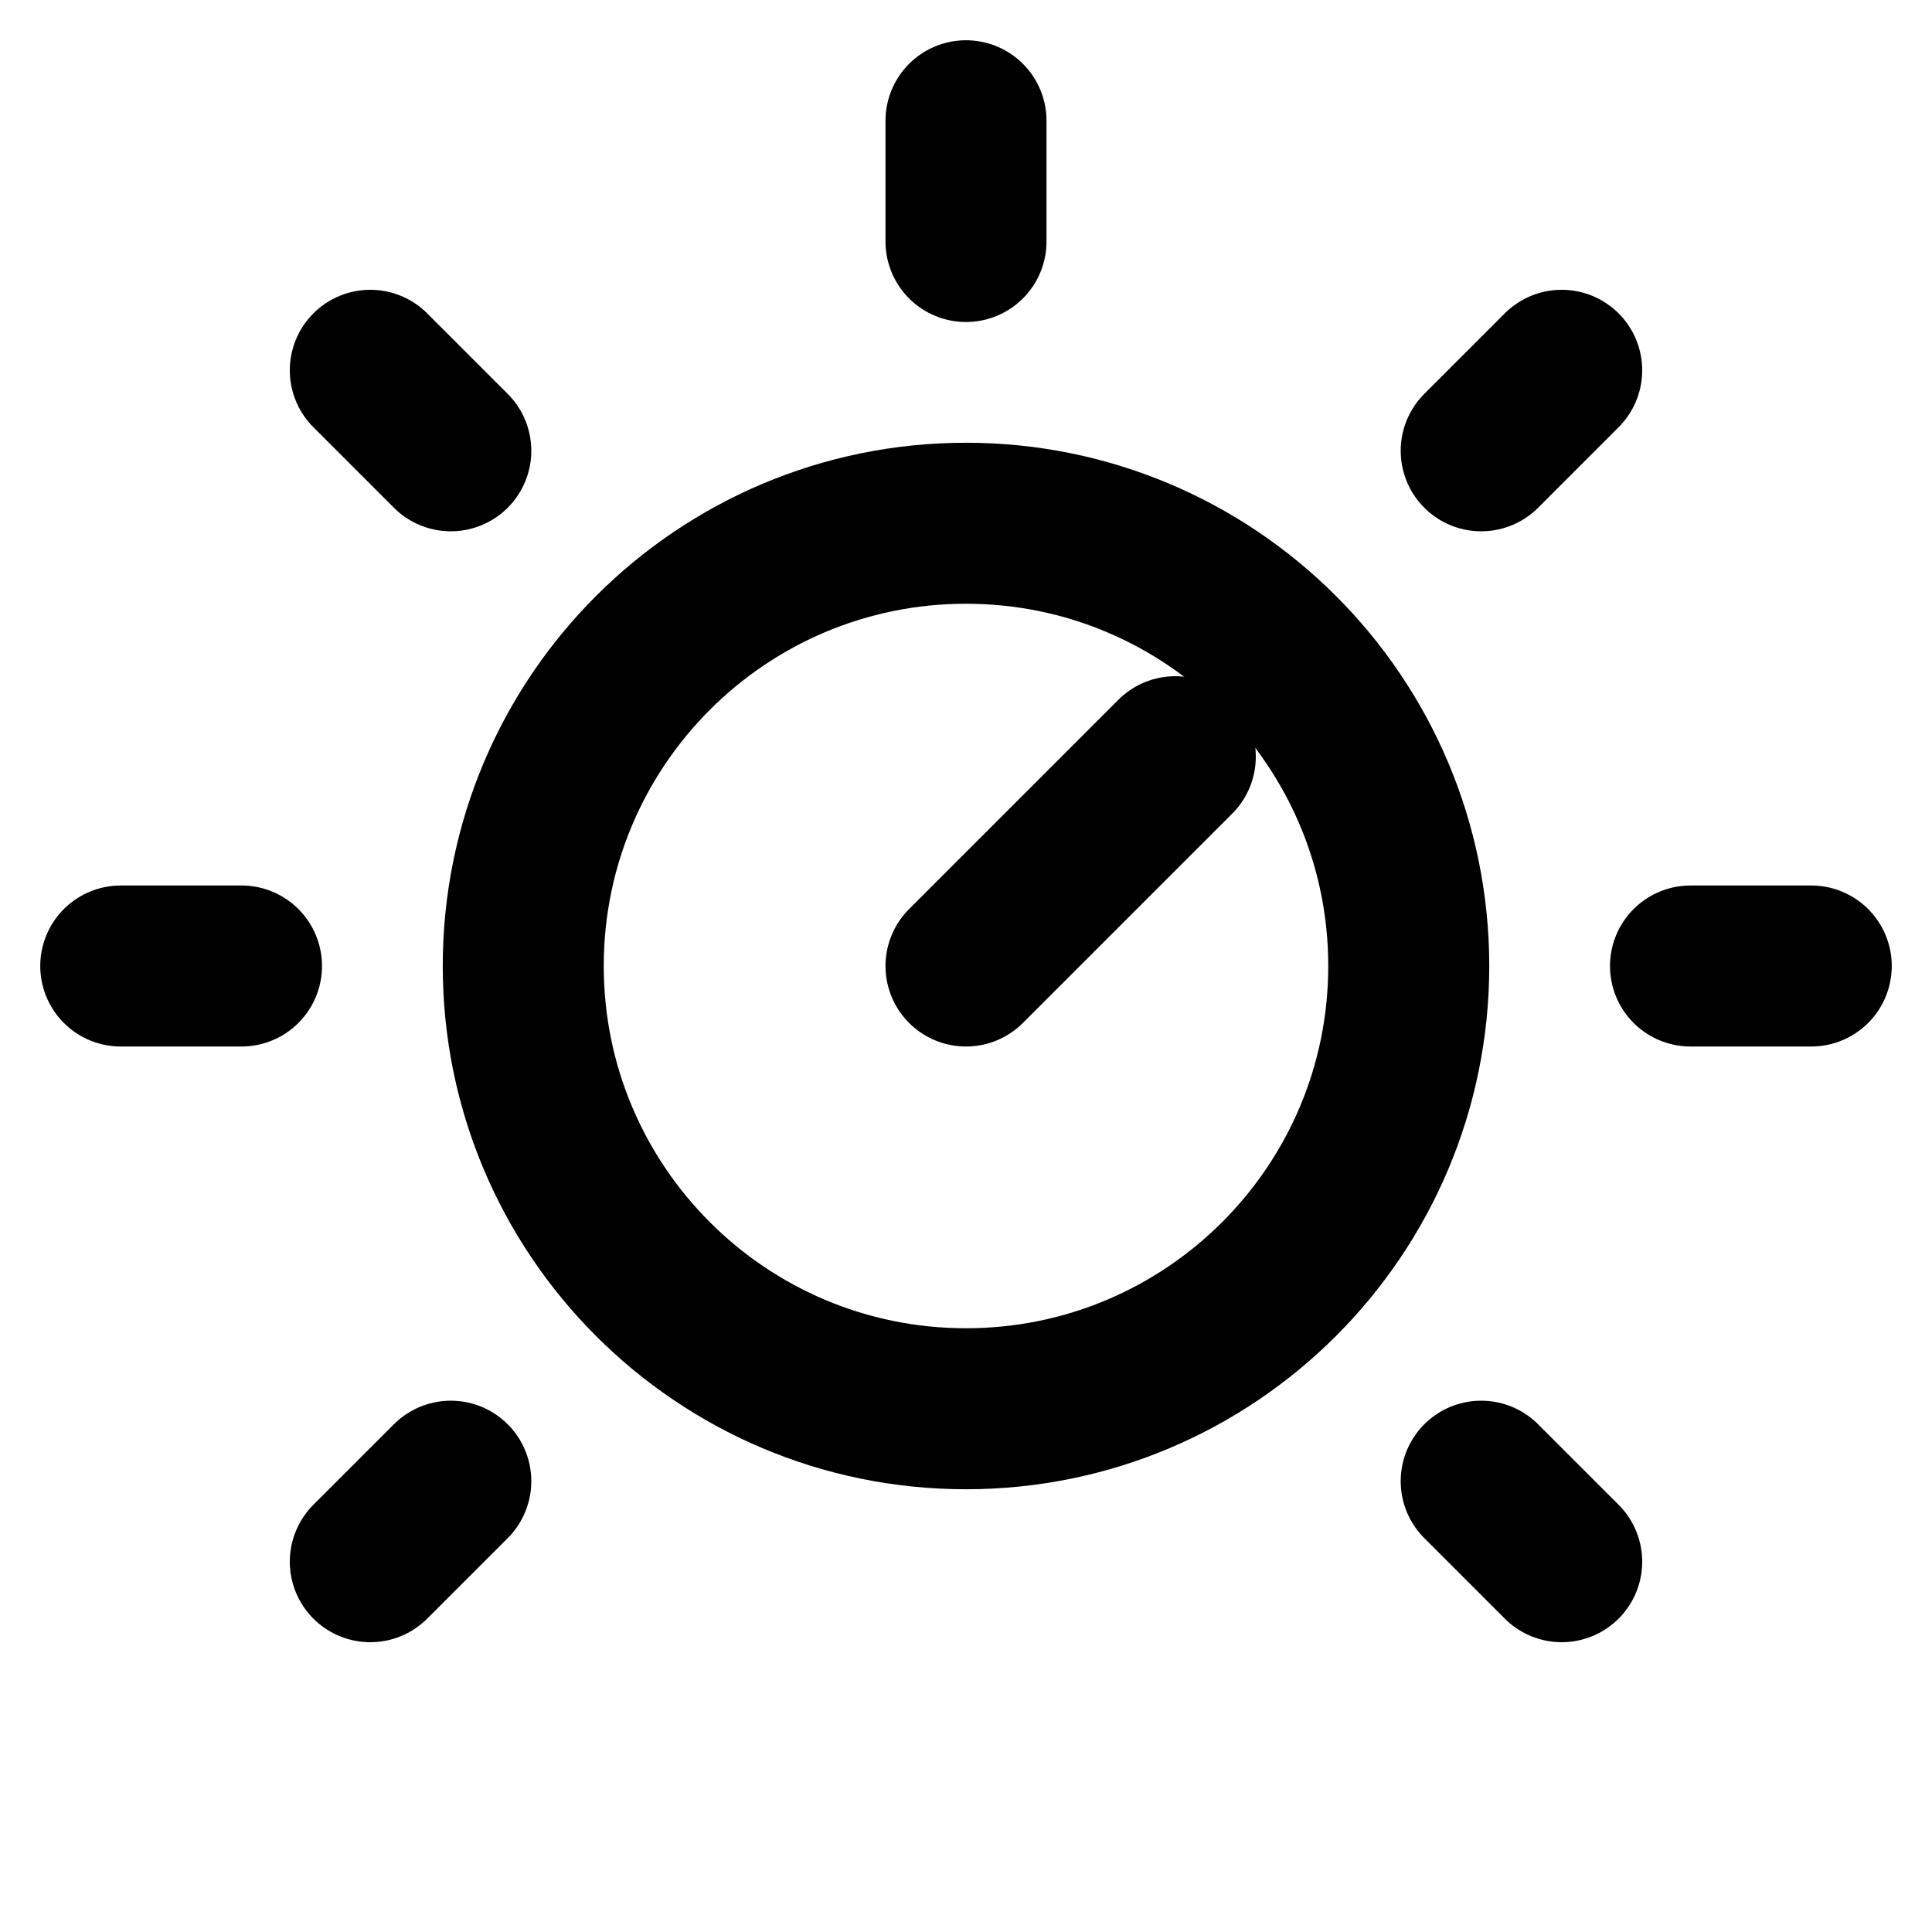
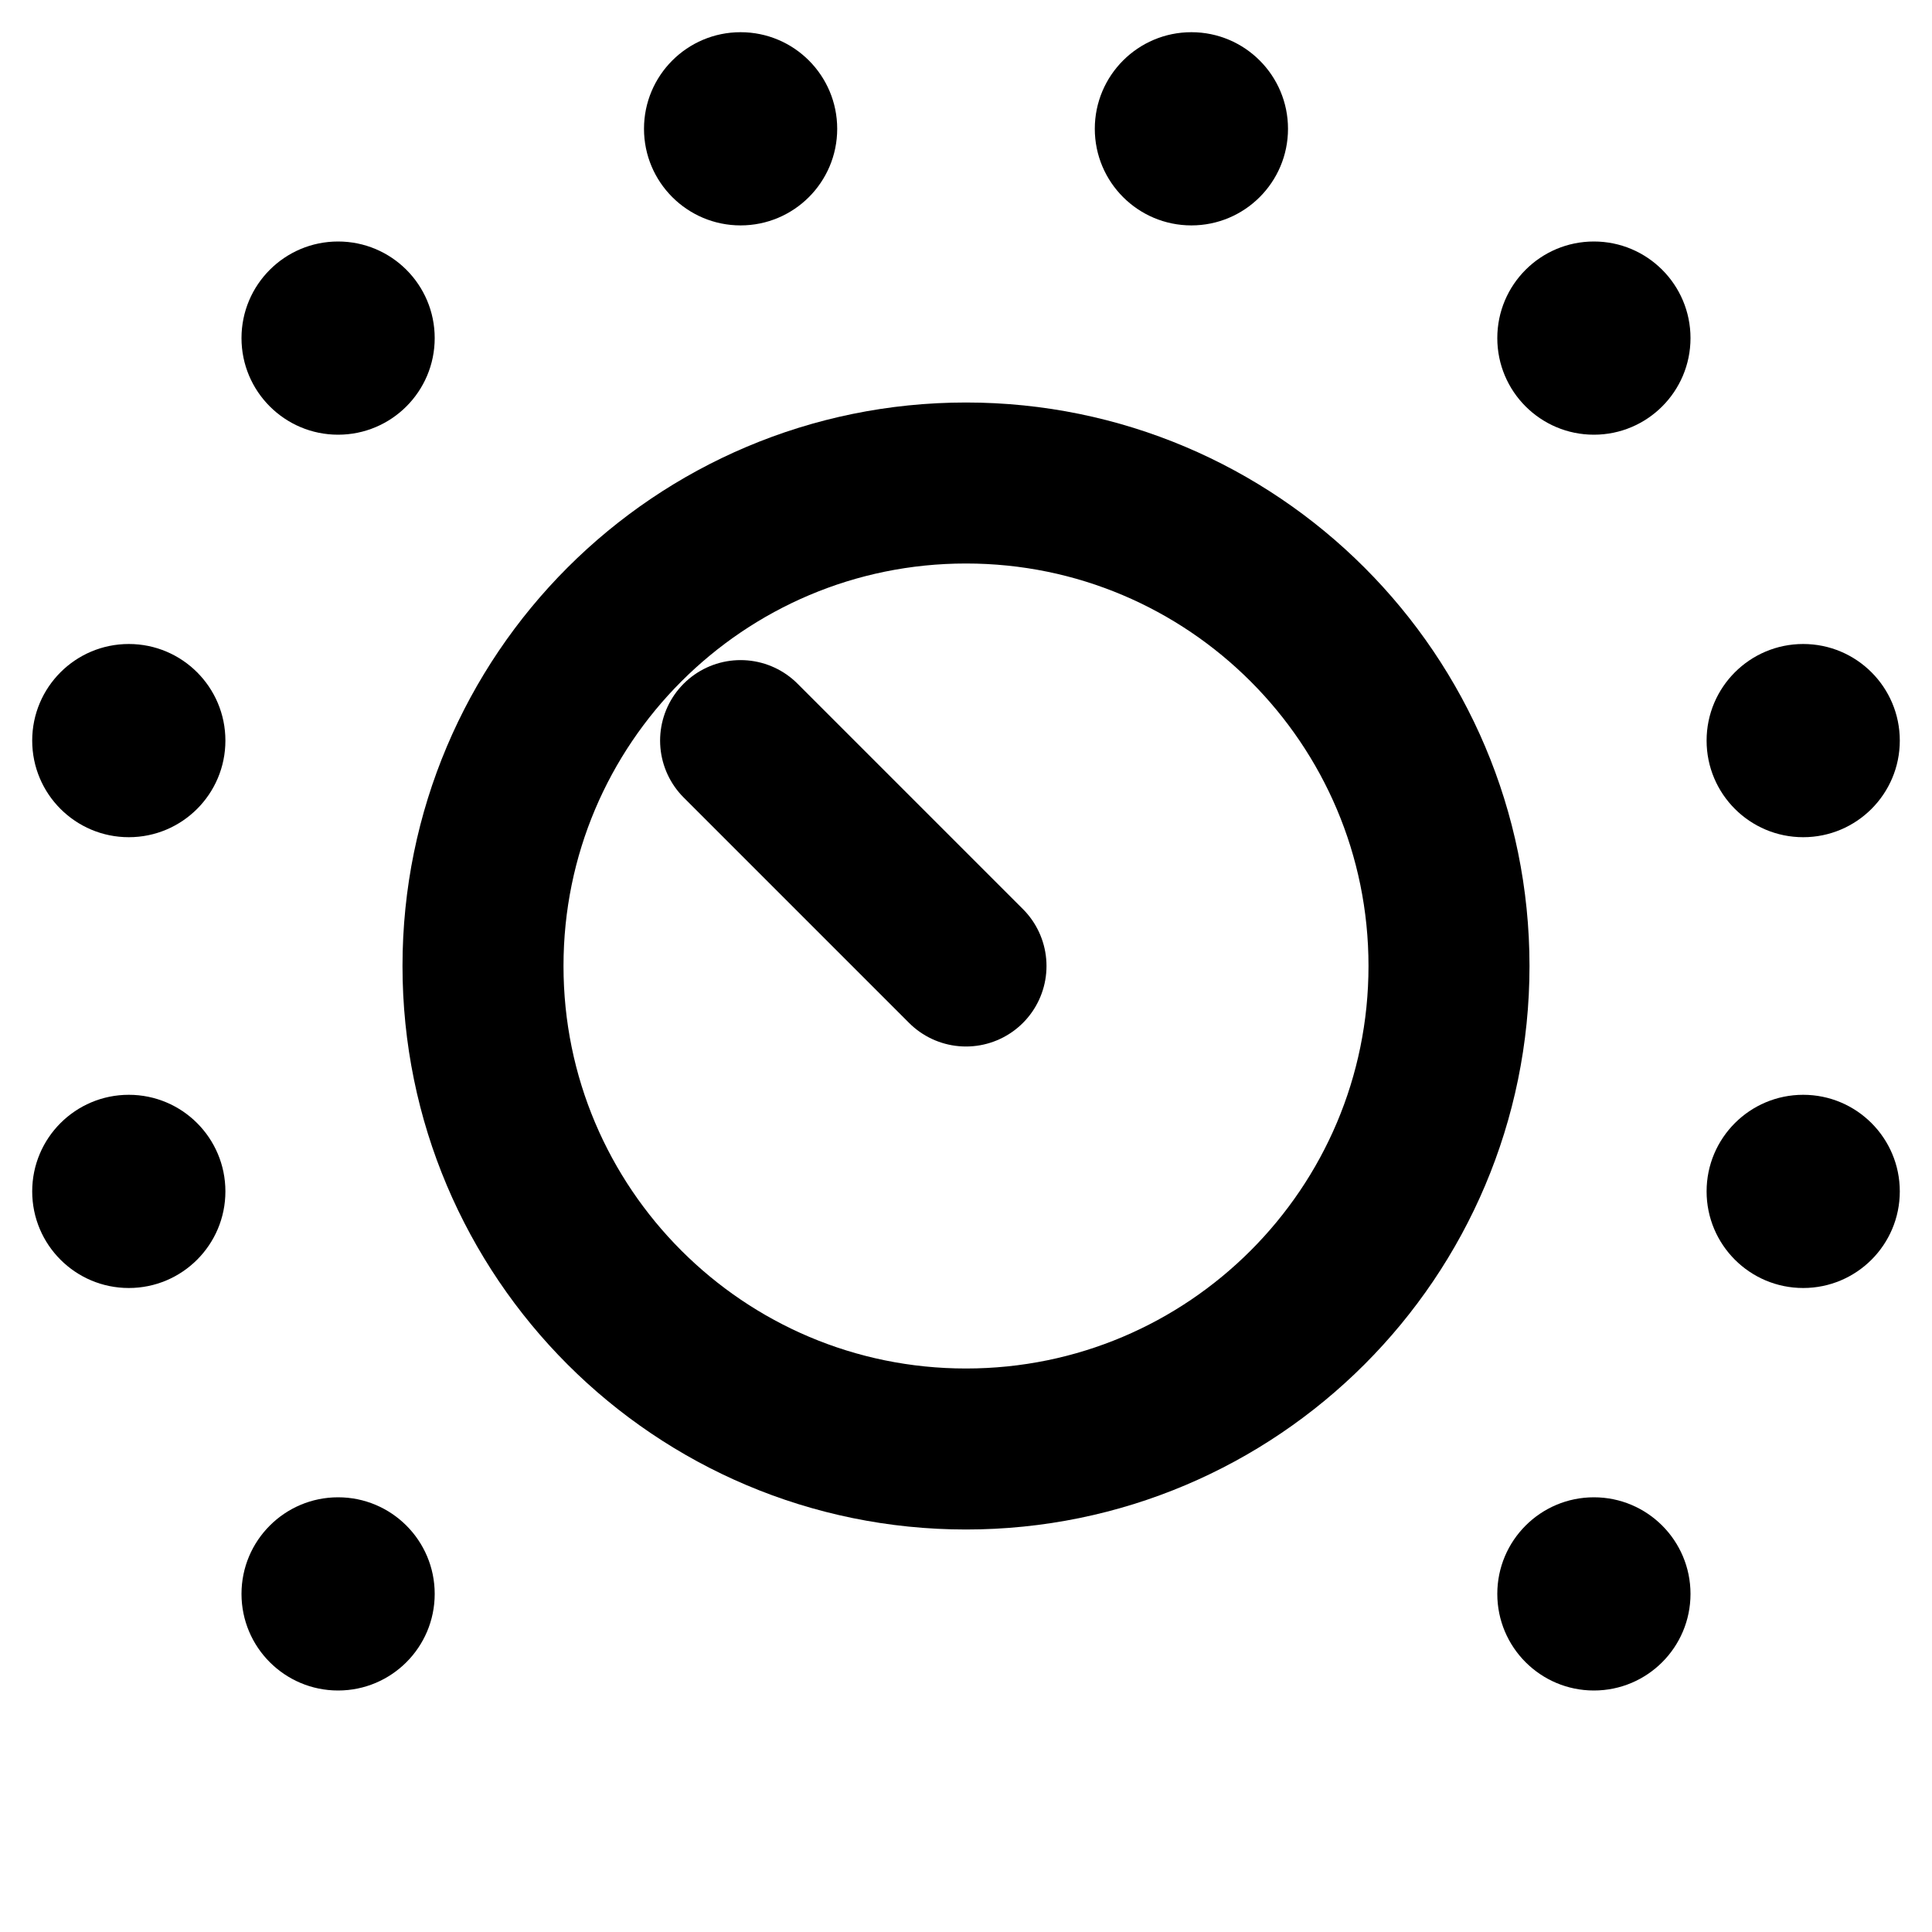
<svg xmlns="http://www.w3.org/2000/svg" viewBox="0 0 24 24" width="96" height="96">
-   <path d="M12,6.5a5.5,5.5 0,1 1,0 11a5.5,5.5 0,1 1,0 -11z" fill="none" stroke="#000" stroke-width="2" stroke-linecap="round" />
-   <path d="M12,12 L14.6,9.4" fill="none" stroke="#000" stroke-width="2" stroke-linecap="round" />
-   <path d="M12,1.5V3 M19.4,4.6L18.4,5.6 M22.5,12H21 M4.6,4.6L5.6,5.6 M1.5,12H3 M19.4,19.4L18.4,18.4 M4.6,19.4L5.6,18.4" fill="none" stroke="#000" stroke-width="2" stroke-linecap="round" />
+   <path d="M12,6a6,6 0,1 1,0 12a6,6 0,1 1,0 -12z" fill="none" stroke="#000" stroke-width="2" stroke-linecap="round" />
+   <path d="M12,12 L9.2,9.2" fill="none" stroke="#000" stroke-width="2" stroke-linecap="round" />
+   <path d="M4.2,19.8m-1.2,0a1.2,1.2 0,1 1,2.4 0a1.2,1.2 0,1 1,-2.4 0 M1.6,14.8m-1.2,0a1.2,1.2 0,1 1,2.4 0a1.2,1.2 0,1 1,-2.4 0 M1.6,9.2m-1.2,0a1.2,1.2 0,1 1,2.4 0a1.2,1.2 0,1 1,-2.4 0 M4.2,4.2m-1.2,0a1.2,1.2 0,1 1,2.4 0a1.2,1.2 0,1 1,-2.4 0 M9.2,1.6m-1.2,0a1.2,1.2 0,1 1,2.4 0a1.2,1.2 0,1 1,-2.4 0 M14.8,1.6m-1.2,0a1.2,1.2 0,1 1,2.4 0a1.2,1.2 0,1 1,-2.4 0 M19.8,4.2m-1.2,0a1.2,1.2 0,1 1,2.4 0a1.2,1.2 0,1 1,-2.4 0 M22.4,9.2m-1.2,0a1.2,1.2 0,1 1,2.4 0a1.2,1.2 0,1 1,-2.4 0 M22.4,14.8m-1.2,0a1.2,1.2 0,1 1,2.4 0a1.2,1.2 0,1 1,-2.4 0 M19.8,19.8m-1.2,0a1.2,1.2 0,1 1,2.4 0a1.2,1.2 0,1 1,-2.4 0" fill="#000" />
</svg>
